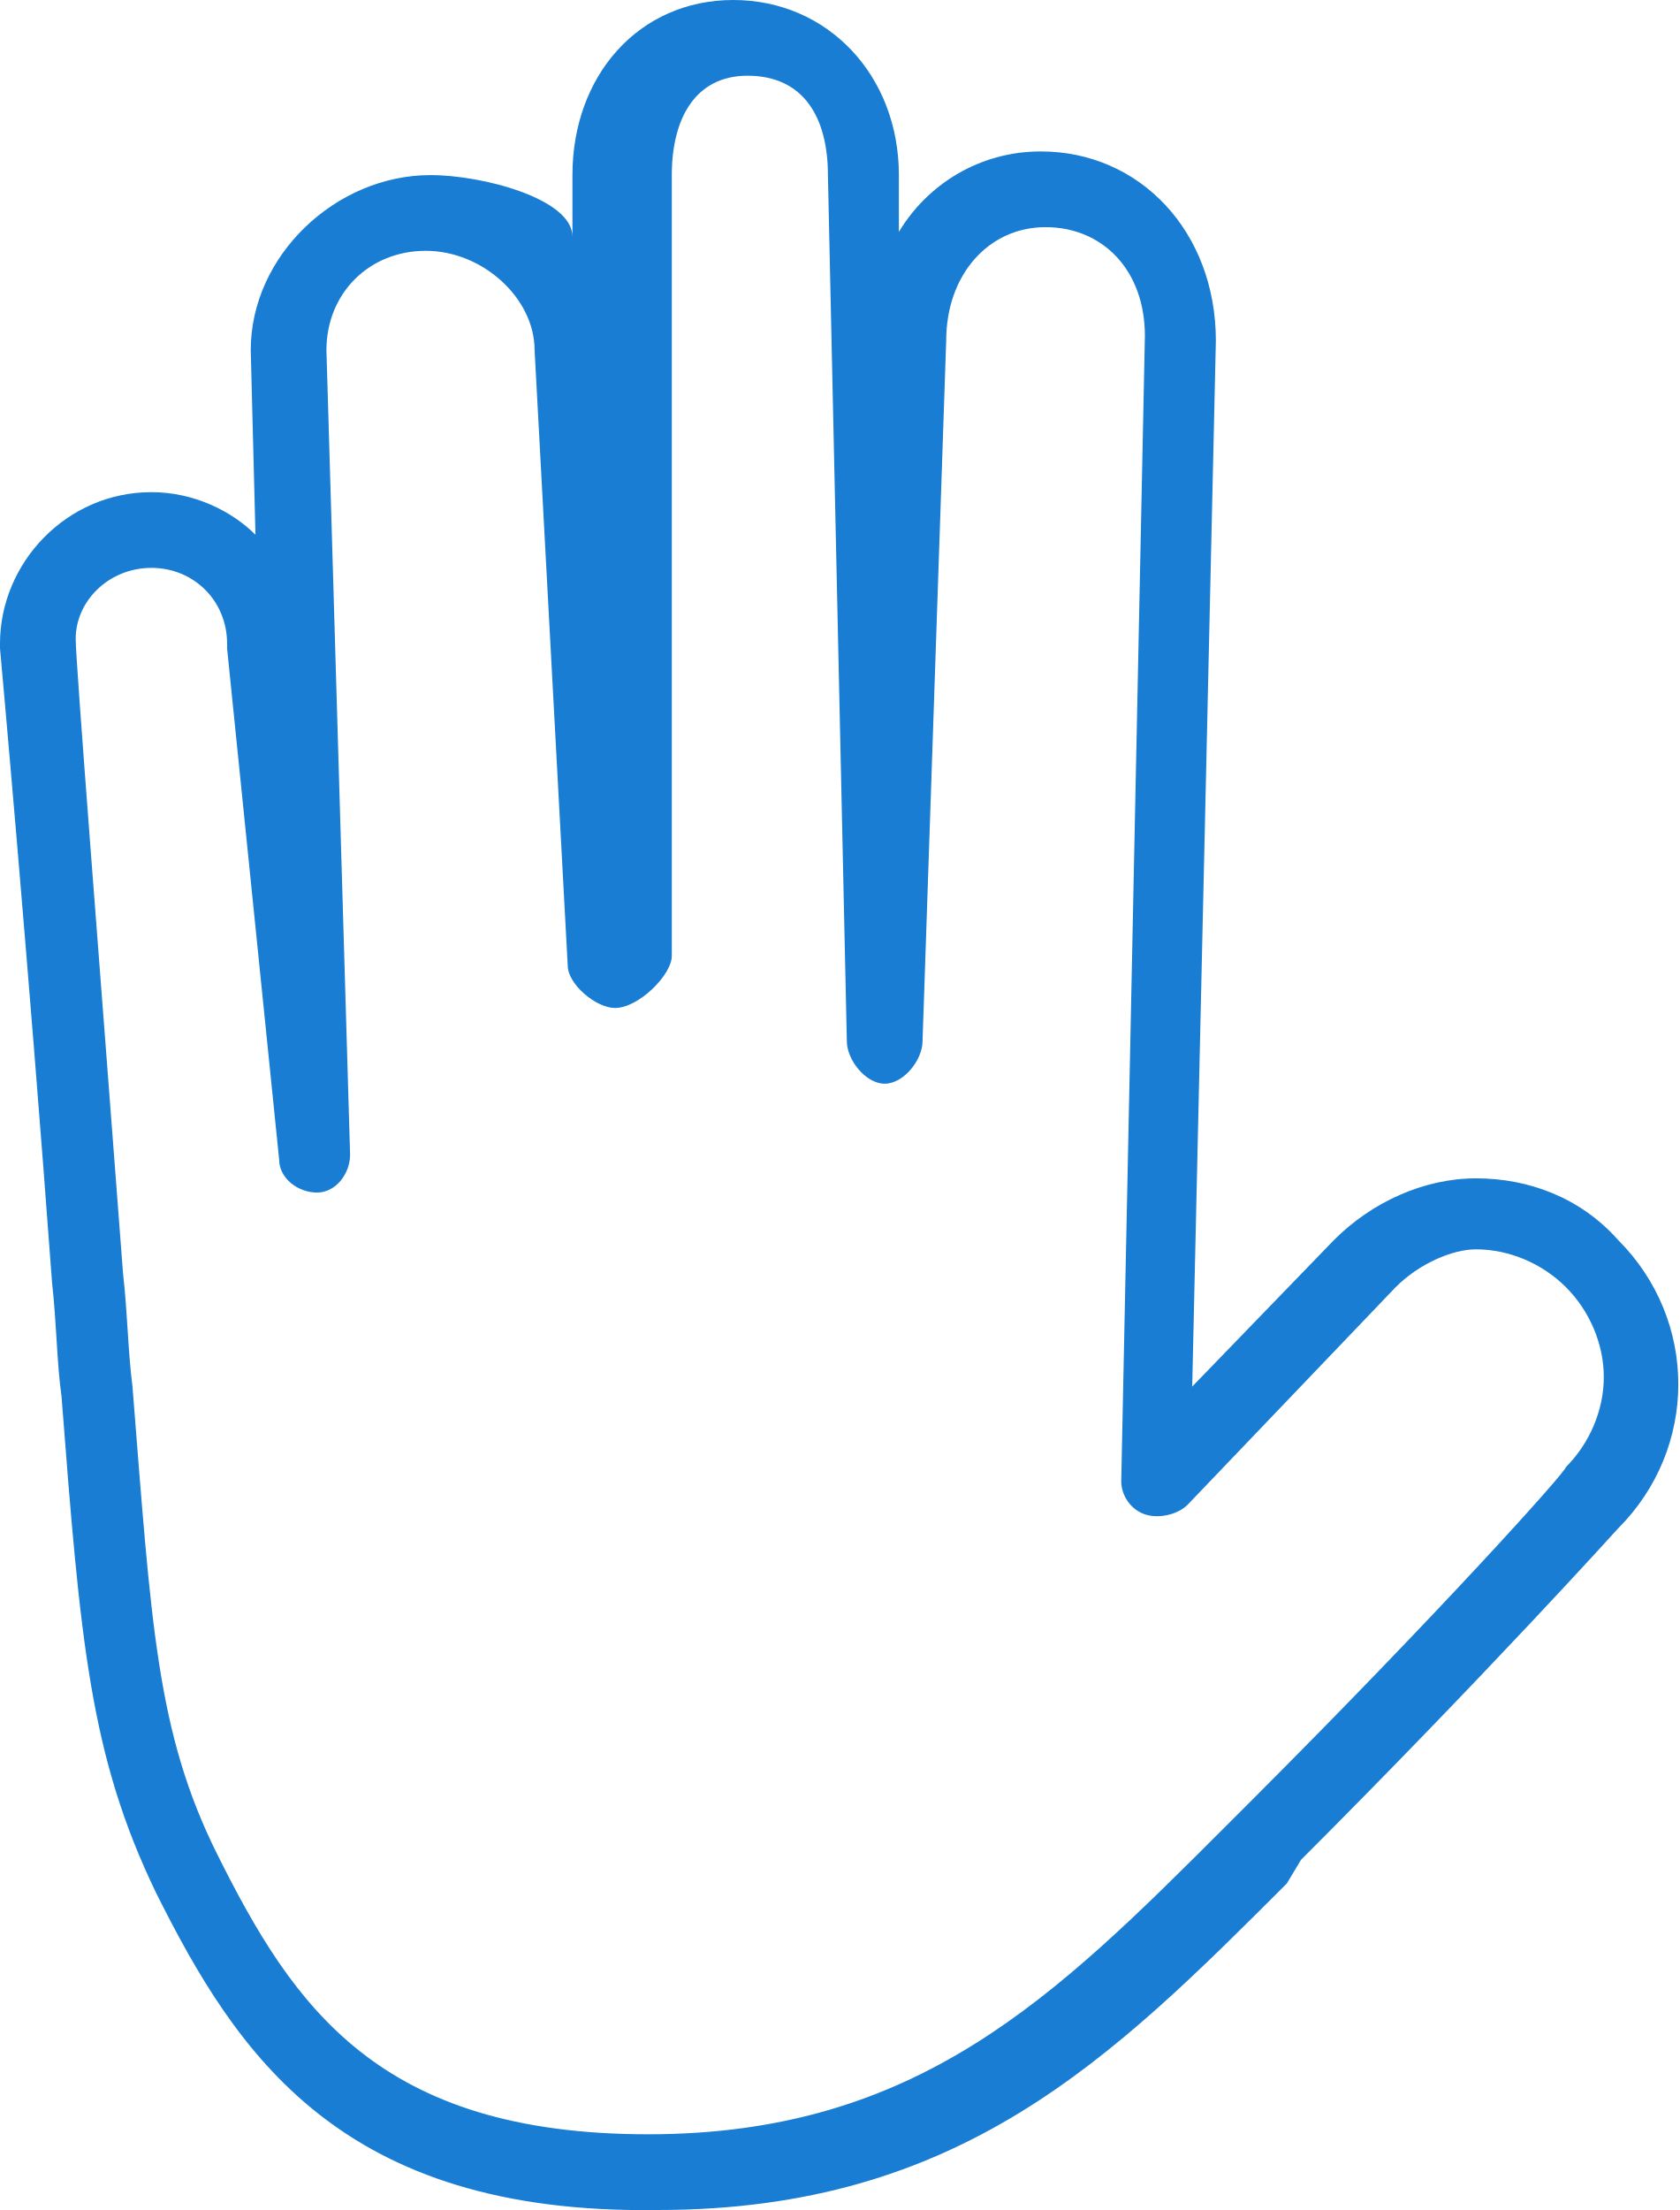
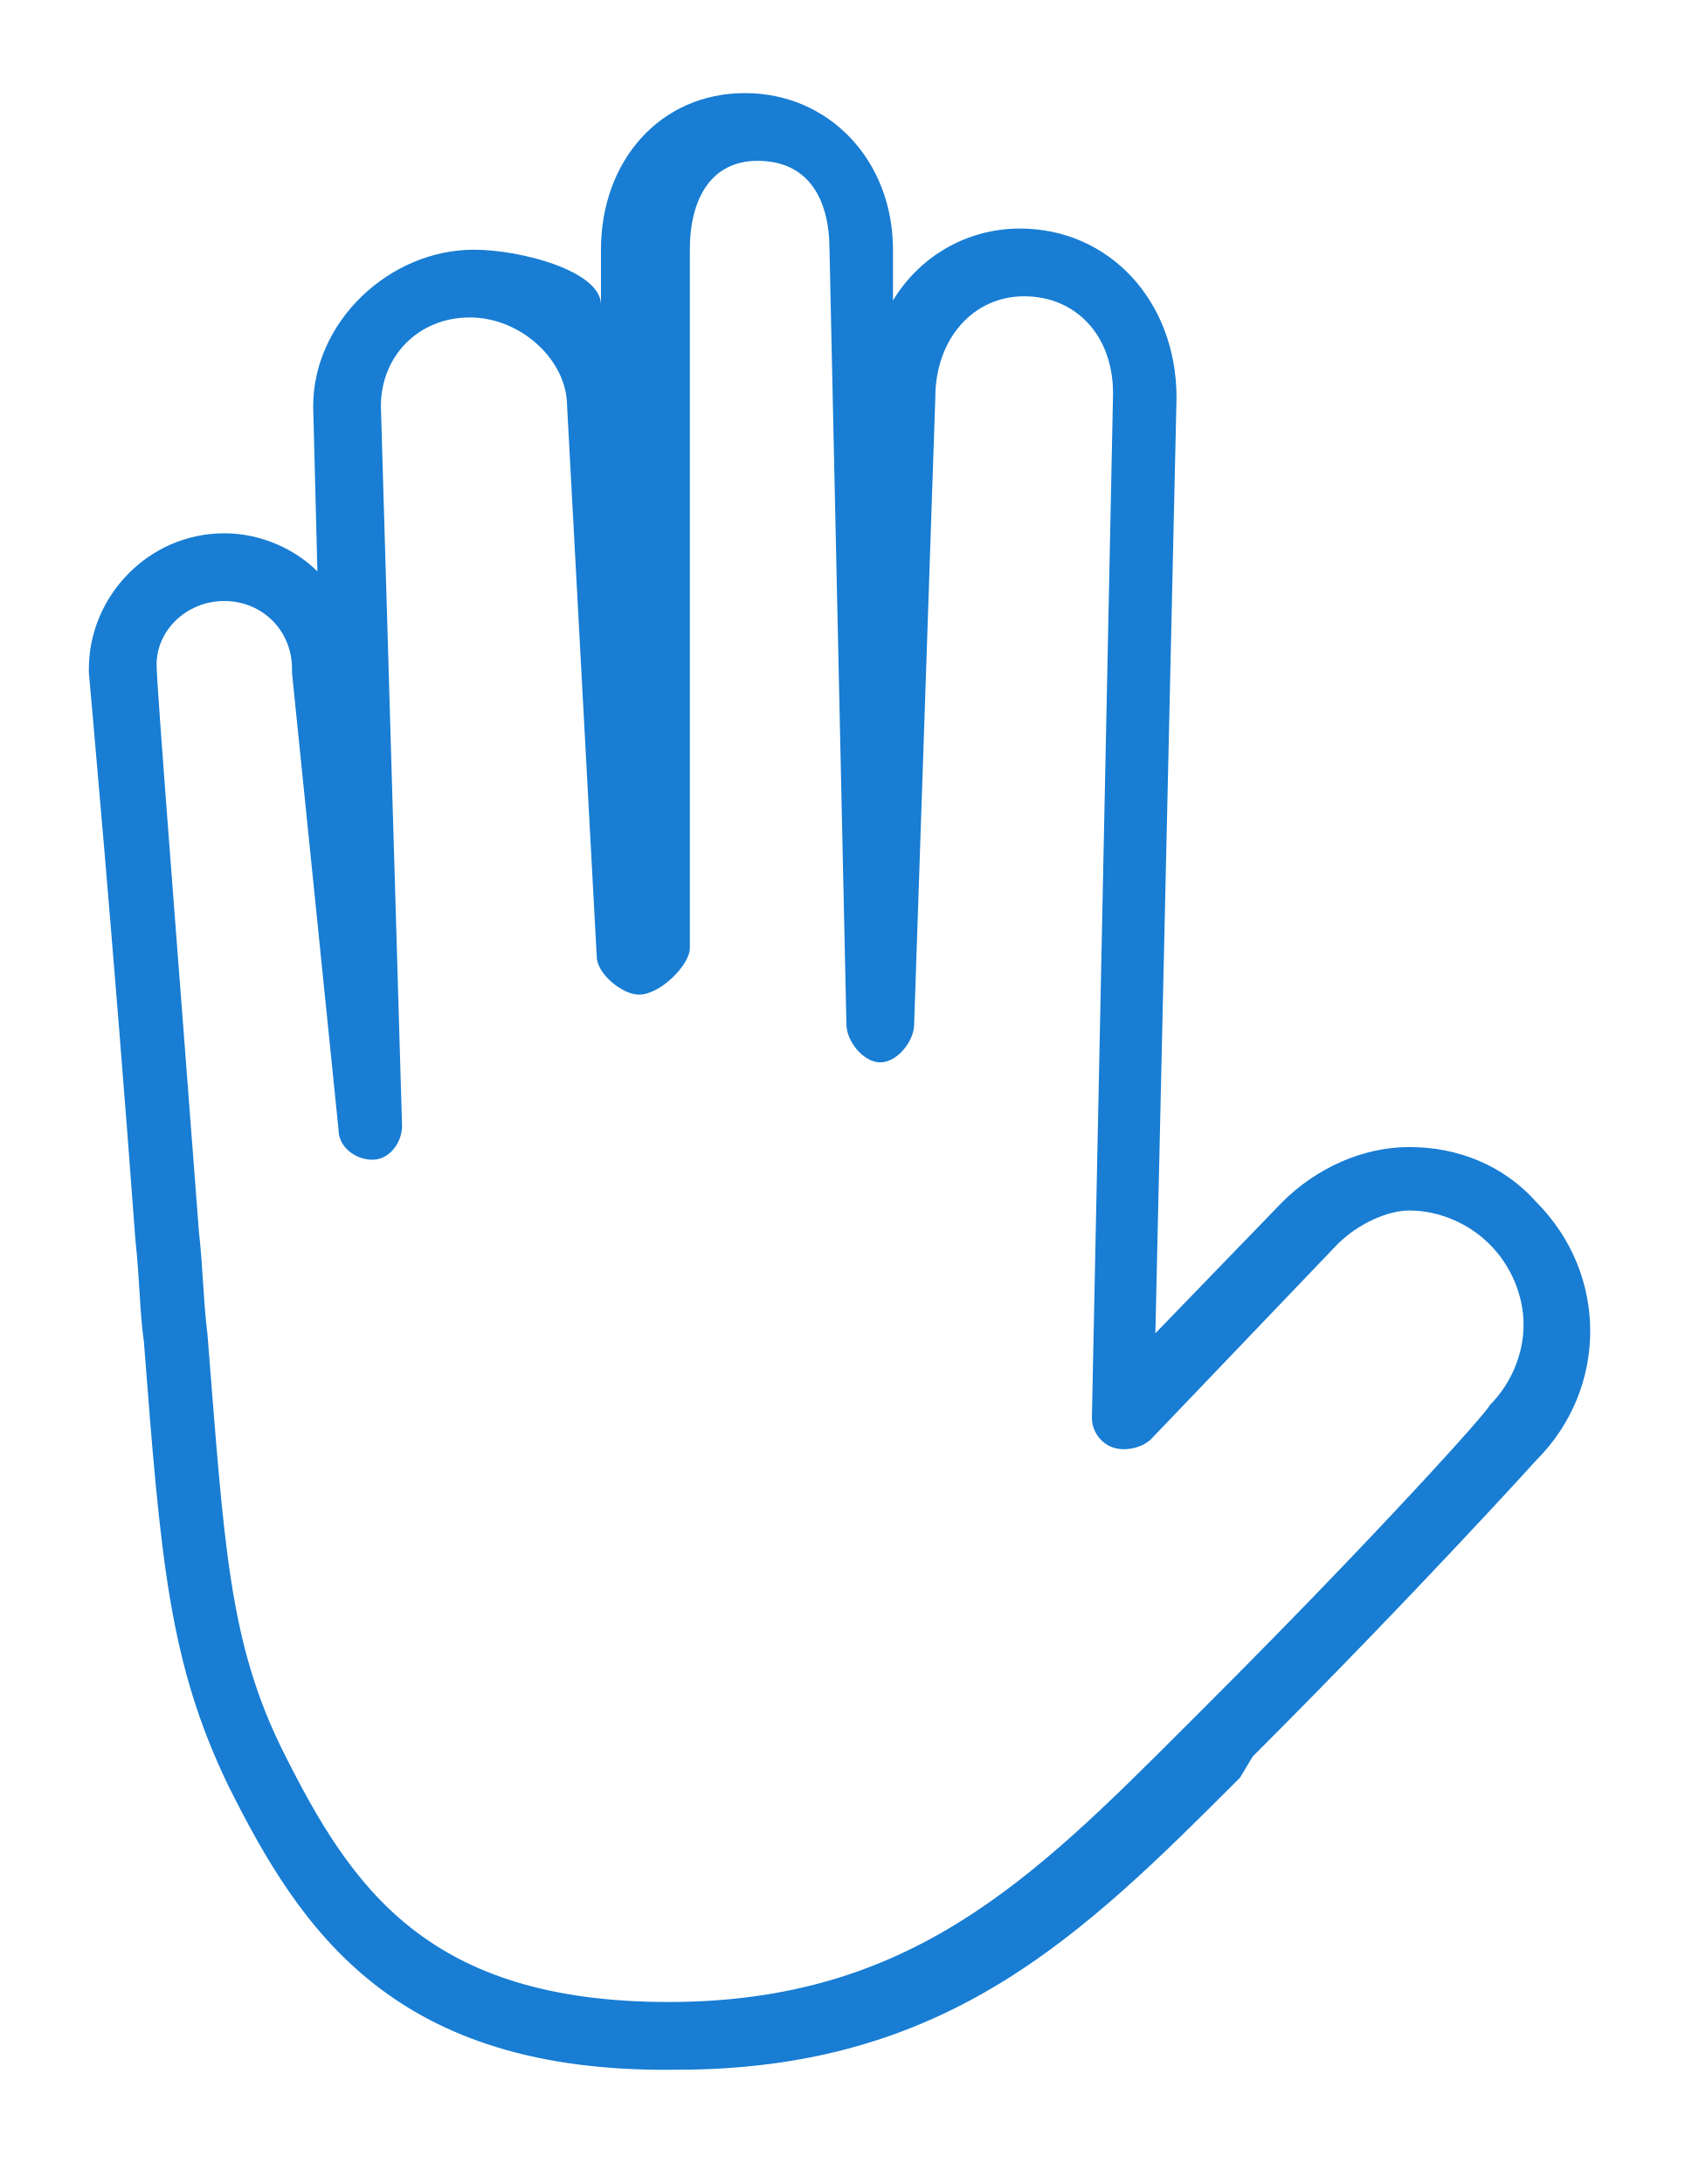
- <svg xmlns="http://www.w3.org/2000/svg" version="1.1" id="Capa_1" x="0px" y="0px" viewBox="5.8 0.6 35.5 46.7" enable-background="new 5.8 0.6 35.5 46.7" xml:space="preserve">
+ <svg xmlns="http://www.w3.org/2000/svg" version="1.1" id="Capa_1" x="0px" y="0px" viewBox="3.7 -1.6 39.8 51.6" enable-background="new 3.7 -1.6 39.8 51.6" xml:space="preserve">
  <path fill="#187DD3" d="M9.1,40.6c-1.4-2.9-1.6-5.3-2-10.5C7,29.4,7,28.6,6.9,27.7c-0.5-6.8-1.1-13.4-1.1-13.4s0,0,0-0.1  C5.8,12.5,7.2,11,9,11c0.9,0,1.7,0.4,2.2,0.9L11.1,8c0-2,1.8-3.7,3.8-3.7c1.1,0,3,0.5,3,1.3V4.3c0-2.1,1.4-3.7,3.4-3.7  s3.5,1.6,3.5,3.7v1.2c0.6-1,1.7-1.7,3-1.7c2.1,0,3.7,1.7,3.7,4L31,29.9l3-3.1c0.8-0.8,1.9-1.3,3-1.3s2.2,0.4,3,1.3  c1.7,1.7,1.7,4.4,0,6.1c0,0-2.8,3.1-6.7,7L33,40.4c-3.7,3.7-6.9,6.9-13.3,6.9C13,47.4,10.8,44,9.1,40.6z M35.3,27.8l-4.4,4.6  c-0.2,0.2-0.6,0.3-0.9,0.2s-0.5-0.4-0.5-0.7L30,7.7c0-1.4-0.9-2.3-2.1-2.3s-2.1,1-2.1,2.4l-0.5,14.8c0,0.4-0.4,0.9-0.8,0.9  s-0.8-0.5-0.8-0.9L23.3,4.3c0-1.2-0.5-2.1-1.7-2.1c-1.1,0-1.6,0.9-1.6,2.1v16.5c0,0.4-0.7,1.1-1.2,1.1c-0.4,0-1-0.5-1-0.9L17.1,8  c0-1.1-1.1-2.1-2.3-2.1S12.7,6.8,12.7,8l0.5,17c0,0.4-0.3,0.8-0.7,0.8s-0.8-0.3-0.8-0.7l-1.1-10.8v-0.1c0-0.9-0.7-1.6-1.6-1.6  c-0.9,0-1.6,0.7-1.6,1.5c0,0.5,0.5,6.8,1,13.4c0.1,0.9,0.1,1.6,0.2,2.4c0.4,5,0.5,7.3,1.8,9.9c1.6,3.2,3.4,5.9,9.1,5.9  s8.6-2.9,12.2-6.5l0.6-0.6c3.9-3.9,6.6-6.9,6.6-7c0.5-0.5,0.8-1.2,0.8-1.9c0-0.7-0.3-1.4-0.8-1.9S37.7,27,37,27  C36.5,27,35.8,27.3,35.3,27.8z" />
</svg>
